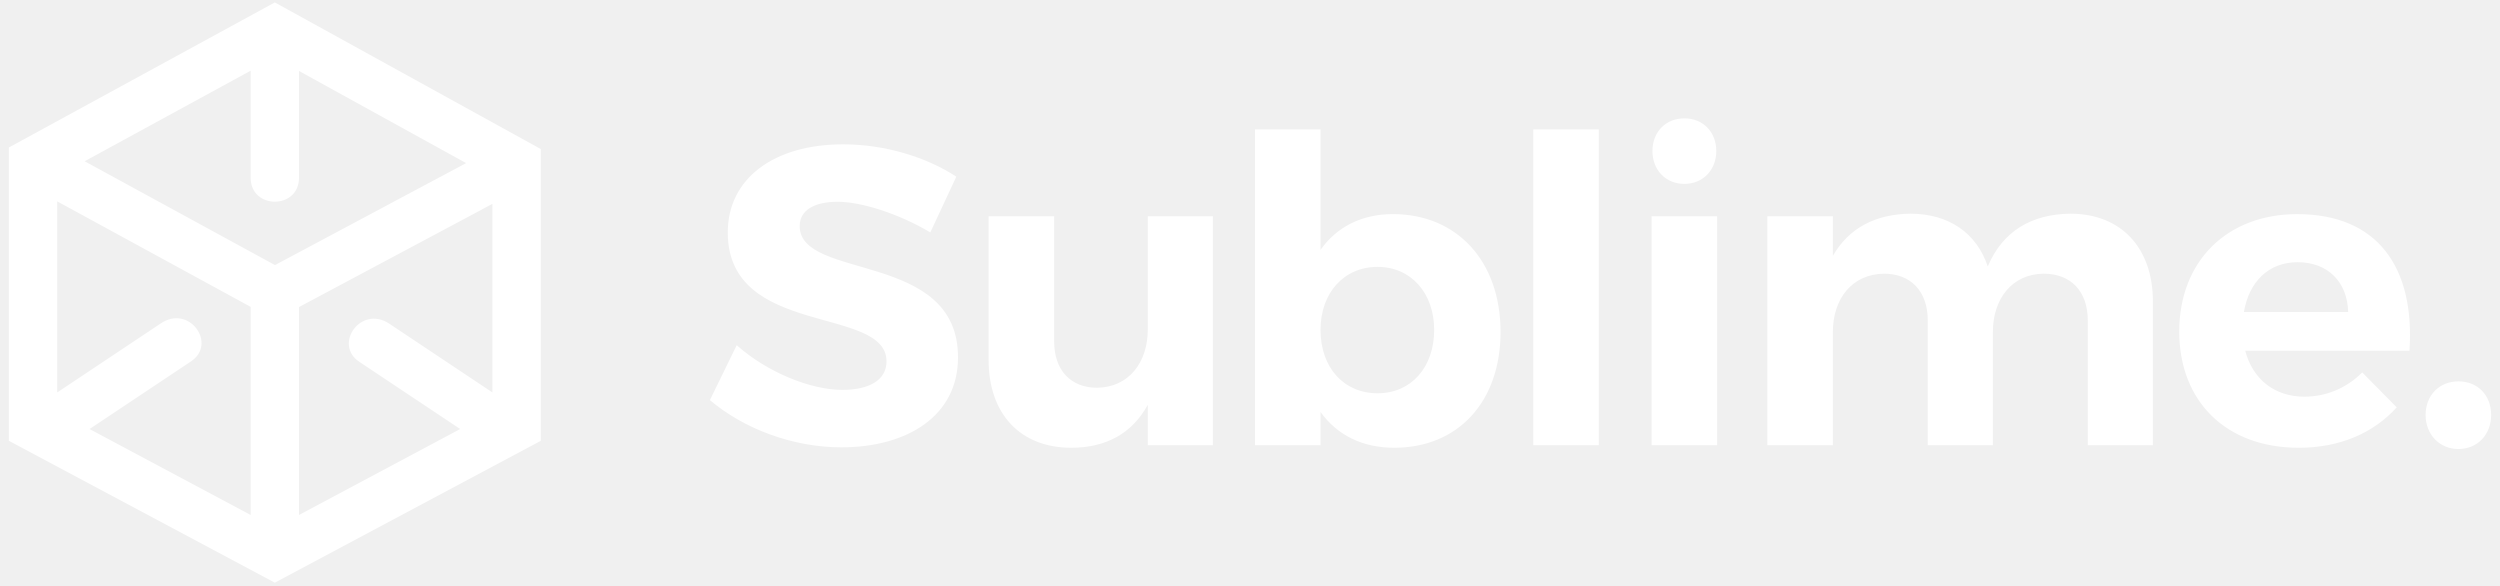
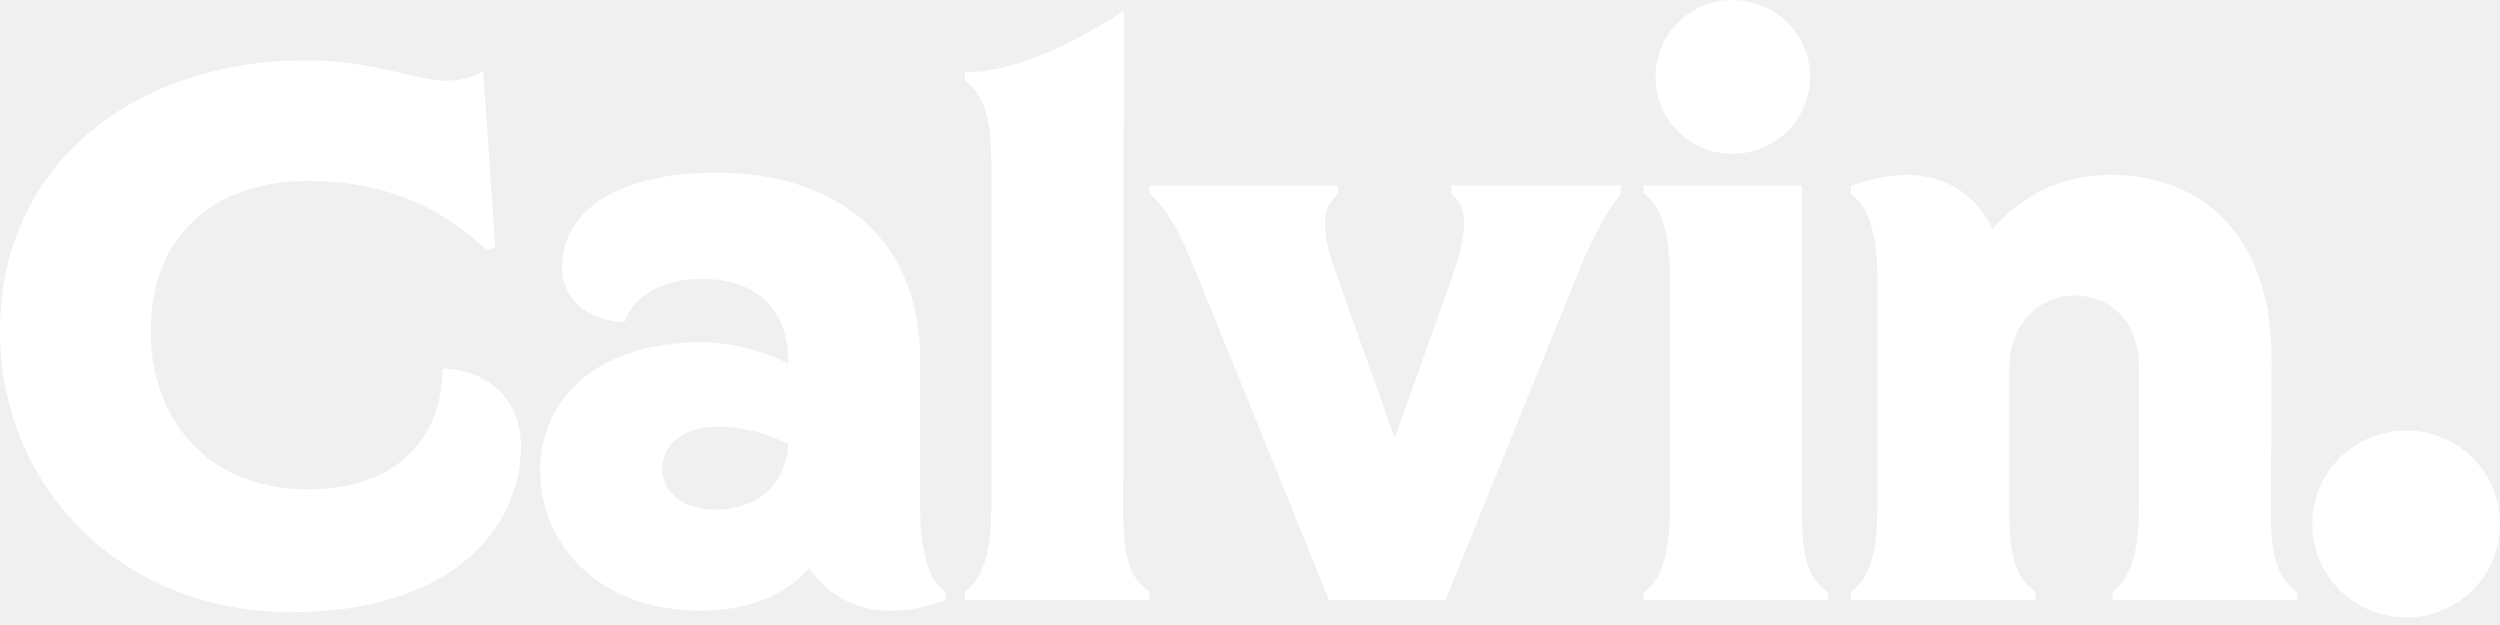
- <svg xmlns="http://www.w3.org/2000/svg" version="1.1" id="Layer_1" x="0px" y="0px" width="282px" height="66px" viewBox="-1.366 0 282 66" enable-background="new -1.366 0 282 66" xml:space="preserve">
-   <text transform="matrix(1 0 0 1 76.4997 49.8337)" display="none">
-     <tspan x="0" y="0" display="inline" font-family="'Montserrat-SemiBold'" font-size="48">S</tspan>
-     <tspan x="29.616" y="0" display="inline" font-family="'Montserrat-SemiBold'" font-size="48" letter-spacing="-2">u</tspan>
-     <tspan x="58.655" y="0" display="inline" font-family="'Montserrat-SemiBold'" font-size="48" letter-spacing="-1">bli</tspan>
-     <tspan x="116.685" y="0" display="inline" font-family="'Montserrat-SemiBold'" font-size="48" letter-spacing="-1">m</tspan>
-     <tspan x="165.357" y="0" display="inline" font-family="'Montserrat-SemiBold'" font-size="48" letter-spacing="-1">e.</tspan>
-   </text>
-   <g>
-     <path fill="#FFFFFF" d="M106.696,40.33c0,6.576-5.712,10.129-13.153,10.129c-5.521,0-11.041-2.112-14.833-5.329l3.024-6.192   c3.456,3.072,8.353,5.04,11.905,5.04c3.121,0,4.993-1.151,4.993-3.216c0-6.337-17.906-2.641-17.906-14.545   c0-6.097,5.232-9.937,13.009-9.937c4.705,0,9.409,1.44,12.769,3.648l-2.928,6.289c-3.552-2.112-7.777-3.457-10.465-3.457   c-2.544,0-4.272,0.912-4.272,2.736C88.839,31.688,106.745,28.232,106.696,40.33z M128.104,37.161c0,3.744-2.16,6.529-5.712,6.577   c-2.977,0-4.849-1.969-4.849-5.232V24.392h-7.393v16.226c0,6.096,3.601,9.889,9.313,9.889c3.888,0,6.864-1.584,8.641-4.849v4.561   h7.345V24.392h-7.345V37.161z M167.896,37.449c0,7.825-4.752,13.058-12.001,13.058c-3.601,0-6.433-1.44-8.305-4.032v3.744h-7.393   v-35.62h7.393v13.585c1.824-2.592,4.656-4.033,8.16-4.033C163,24.152,167.896,29.48,167.896,37.449z M160.408,37.209   c0-4.128-2.593-7.104-6.385-7.104c-3.793,0-6.433,2.928-6.433,7.104c0,4.272,2.64,7.153,6.433,7.153   C157.815,44.362,160.408,41.433,160.408,37.209z M171.589,50.219h7.393v-35.62h-7.393V50.219z M184.933,50.219h7.393V24.392h-7.393   V50.219z M188.63,20.743c2.111,0,3.6-1.584,3.6-3.696c0-2.16-1.488-3.696-3.6-3.696c-2.112,0-3.601,1.536-3.601,3.696   C185.029,19.159,186.517,20.743,188.63,20.743z M232.167,24.104c-4.368,0.048-7.633,1.968-9.313,5.953   c-1.248-3.745-4.368-5.953-8.736-5.953c-3.889,0.048-6.912,1.584-8.736,4.752v-4.464h-7.393v25.827h7.393v-12.77   c0-3.745,2.16-6.529,5.76-6.577c3.024,0,4.944,1.968,4.944,5.281v14.065h7.345v-12.77c0-3.745,2.16-6.529,5.713-6.577   c3.072,0,4.992,1.968,4.992,5.281v14.065h7.345V33.993C241.479,27.944,237.879,24.104,232.167,24.104z M270.422,39.561h-18.529   c0.863,3.265,3.36,5.185,6.672,5.185c2.448,0,4.753-0.96,6.529-2.736l3.888,3.937c-2.592,2.88-6.385,4.561-11.041,4.561   c-8.257,0-13.489-5.28-13.489-13.105c0-7.969,5.425-13.25,13.298-13.25C266.821,24.152,271.046,30.152,270.422,39.561z    M263.508,35.193c-0.096-3.409-2.304-5.617-5.712-5.617c-3.265,0-5.473,2.208-6.049,5.617H263.508z M275.938,43.017   c-2.112,0-3.696,1.536-3.696,3.793c0,2.208,1.584,3.84,3.696,3.84c2.16,0,3.696-1.632,3.696-3.84   C279.634,44.553,278.098,43.017,275.938,43.017z" />
-     <path fill="#FFFFFF" d="M29.634,0.273l-30,16.364v33.085l30,16.006l30-16.006V16.813L29.634,0.273z M26.907,58.09L8.732,48.396   l11.457-7.639c2.945-1.961-0.18-6.434-3.39-4.295L5.088,44.266V22.717l21.818,11.899L26.907,58.09L26.907,58.09z M8.179,18.19   L26.907,7.974v12.071c0,3.608,5.455,3.611,5.455,0V8.004l18.845,10.394L29.648,29.903C29.648,29.902,8.179,18.19,8.179,18.19z    M32.361,34.635l21.818-11.642v21.273l-11.626-7.751c-3.221-2.141-6.335,2.332-3.395,4.293l11.378,7.585l-18.175,9.698   C32.361,58.091,32.361,34.635,32.361,34.635z" />
-   </g>
+ <svg xmlns="http://www.w3.org/2000/svg" width="200" height="50" viewBox="0 0 200 50" fill="none">
+   <path d="M39.626 19.843L38.661 5.67C38.057 6.092 37.032 6.454 35.585 6.454C33.474 6.454 29.734 4.825 24.427 4.825C11.278 4.825 0 12.726 0 26.478C0 38.843 9.529 48.975 23.341 48.975C36.067 48.975 41.676 42.281 41.676 35.706C41.676 31.544 38.48 29.494 35.404 29.494C35.404 34.5 32.267 39.144 24.668 39.144C16.465 39.144 12.063 33.414 12.063 26.538C12.063 18.999 16.888 14.476 24.728 14.476C31.001 14.476 35.464 16.767 38.902 19.964L39.626 19.843Z" fill="white" />
+   <path d="M75.599 47.287C74.272 46.442 73.609 44.15 73.609 40.23V28.83C73.609 18.698 66.552 13.812 57.324 13.812C49.242 13.812 44.96 17.009 44.96 21.351C44.96 24.066 47.252 25.754 49.966 25.754C50.569 24.066 52.379 22.316 56.178 22.316C60.581 22.316 63.054 24.789 63.054 28.891V29.072C61.064 28.107 58.712 27.383 56.058 27.383C48.036 27.383 43.211 31.665 43.211 37.697C43.211 43.487 47.855 48.855 56.058 48.855C59.978 48.855 62.752 47.588 64.743 45.477C66.251 47.648 68.543 48.855 71.196 48.855C73.307 48.855 74.936 48.312 75.659 47.95L75.599 47.287ZM63.054 35.525C62.873 39.023 60.28 40.773 57.264 40.773C54.67 40.773 52.982 39.446 52.982 37.455C52.982 35.525 54.791 34.138 57.264 34.138C59.797 34.138 61.426 34.741 63.054 35.525Z" fill="white" />
+   <path d="M91.966 48.01V47.347C90.337 46.261 89.855 44.452 89.855 40.833L89.915 0.844C86.356 3.197 81.411 5.79 77.189 5.79V6.454C78.456 7.358 79.3 8.987 79.3 12.606V40.833C79.3 44.452 78.456 46.442 77.189 47.347V48.01H91.966Z" fill="white" />
+   <path d="M115.618 48.071L126.173 22.015C127.62 18.396 128.826 16.587 129.671 15.501V14.837H116.1V15.501C117.427 16.587 117.487 18.396 116.221 22.015L111.577 35.043L106.933 22.015C105.606 18.396 105.726 16.587 107.053 15.501V14.837H91.975V15.501C93.242 16.587 94.327 18.396 95.775 22.015L106.33 48.01H115.557L115.618 48.071Z" fill="white" />
+   <path d="M144.807 6.152C144.807 2.714 141.972 0 138.595 0C135.217 0 132.443 2.714 132.443 6.152C132.443 9.59 135.217 12.304 138.595 12.304C141.972 12.304 144.807 9.59 144.807 6.152ZM146.254 48.01V47.407C144.626 46.322 144.144 44.452 144.144 40.833V14.837H131.478V15.441C132.744 16.345 133.589 18.396 133.589 22.015V40.833C133.589 44.452 132.865 46.442 131.478 47.407V48.01H146.254Z" fill="white" />
+   <path d="M183.779 48.01V47.347C182.15 46.261 181.668 44.452 181.668 40.833C181.668 39.868 181.728 33.776 181.728 28.529C181.728 19.964 177.144 13.993 168.761 13.993C164.78 13.993 161.644 15.742 159.412 18.336C158.085 15.561 155.673 13.993 152.476 13.993C150.727 13.993 149.038 14.536 148.073 14.837V15.501C149.34 16.405 150.184 18.396 150.184 22.015V40.833C150.184 44.452 149.46 46.382 148.073 47.347V48.01H162.85V47.347C161.222 46.261 160.739 44.452 160.739 40.833V29.554C160.739 25.815 163.212 23.643 165.926 23.643C168.821 23.643 171.113 25.694 171.113 29.313V40.833C171.113 44.452 170.268 46.442 169.002 47.347V48.01H183.779Z" fill="white" />
+   <path d="M192.521 49.398C196.622 49.398 200 46.08 200 41.919C200 37.757 196.622 34.44 192.521 34.44C188.36 34.44 184.982 37.757 184.982 41.919C184.982 46.08 188.36 49.398 192.521 49.398Z" fill="white" />
</svg>
